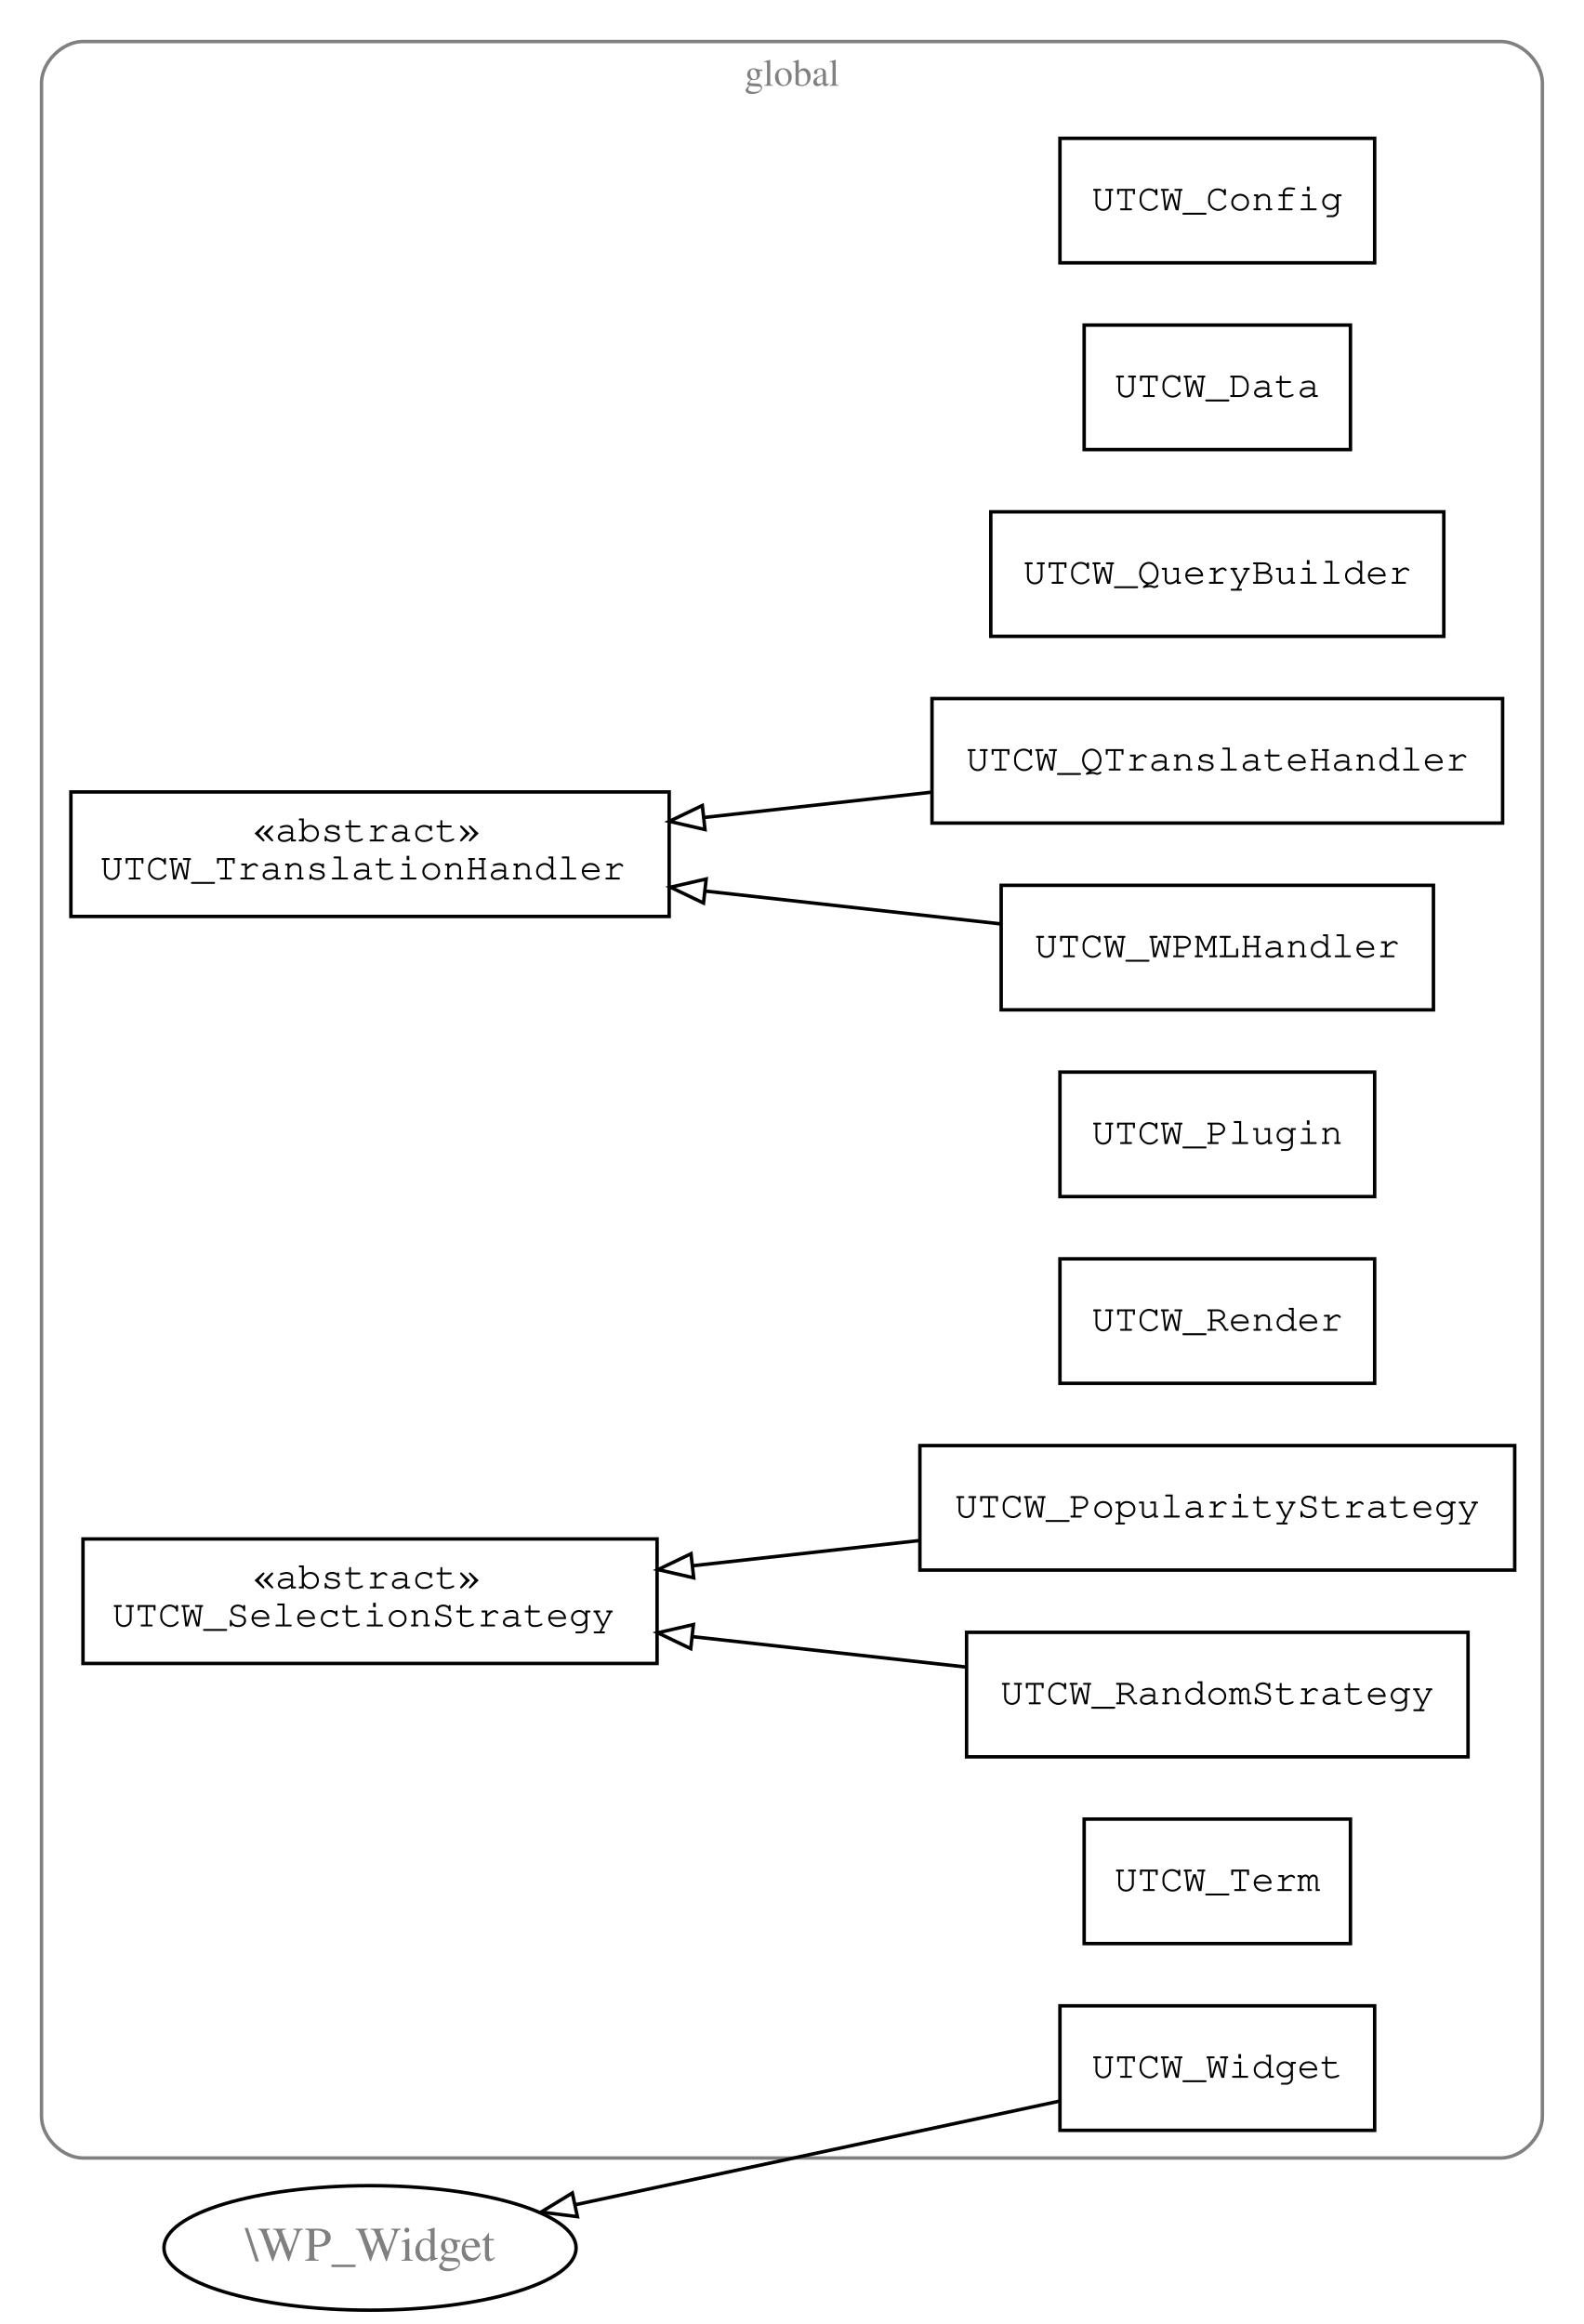
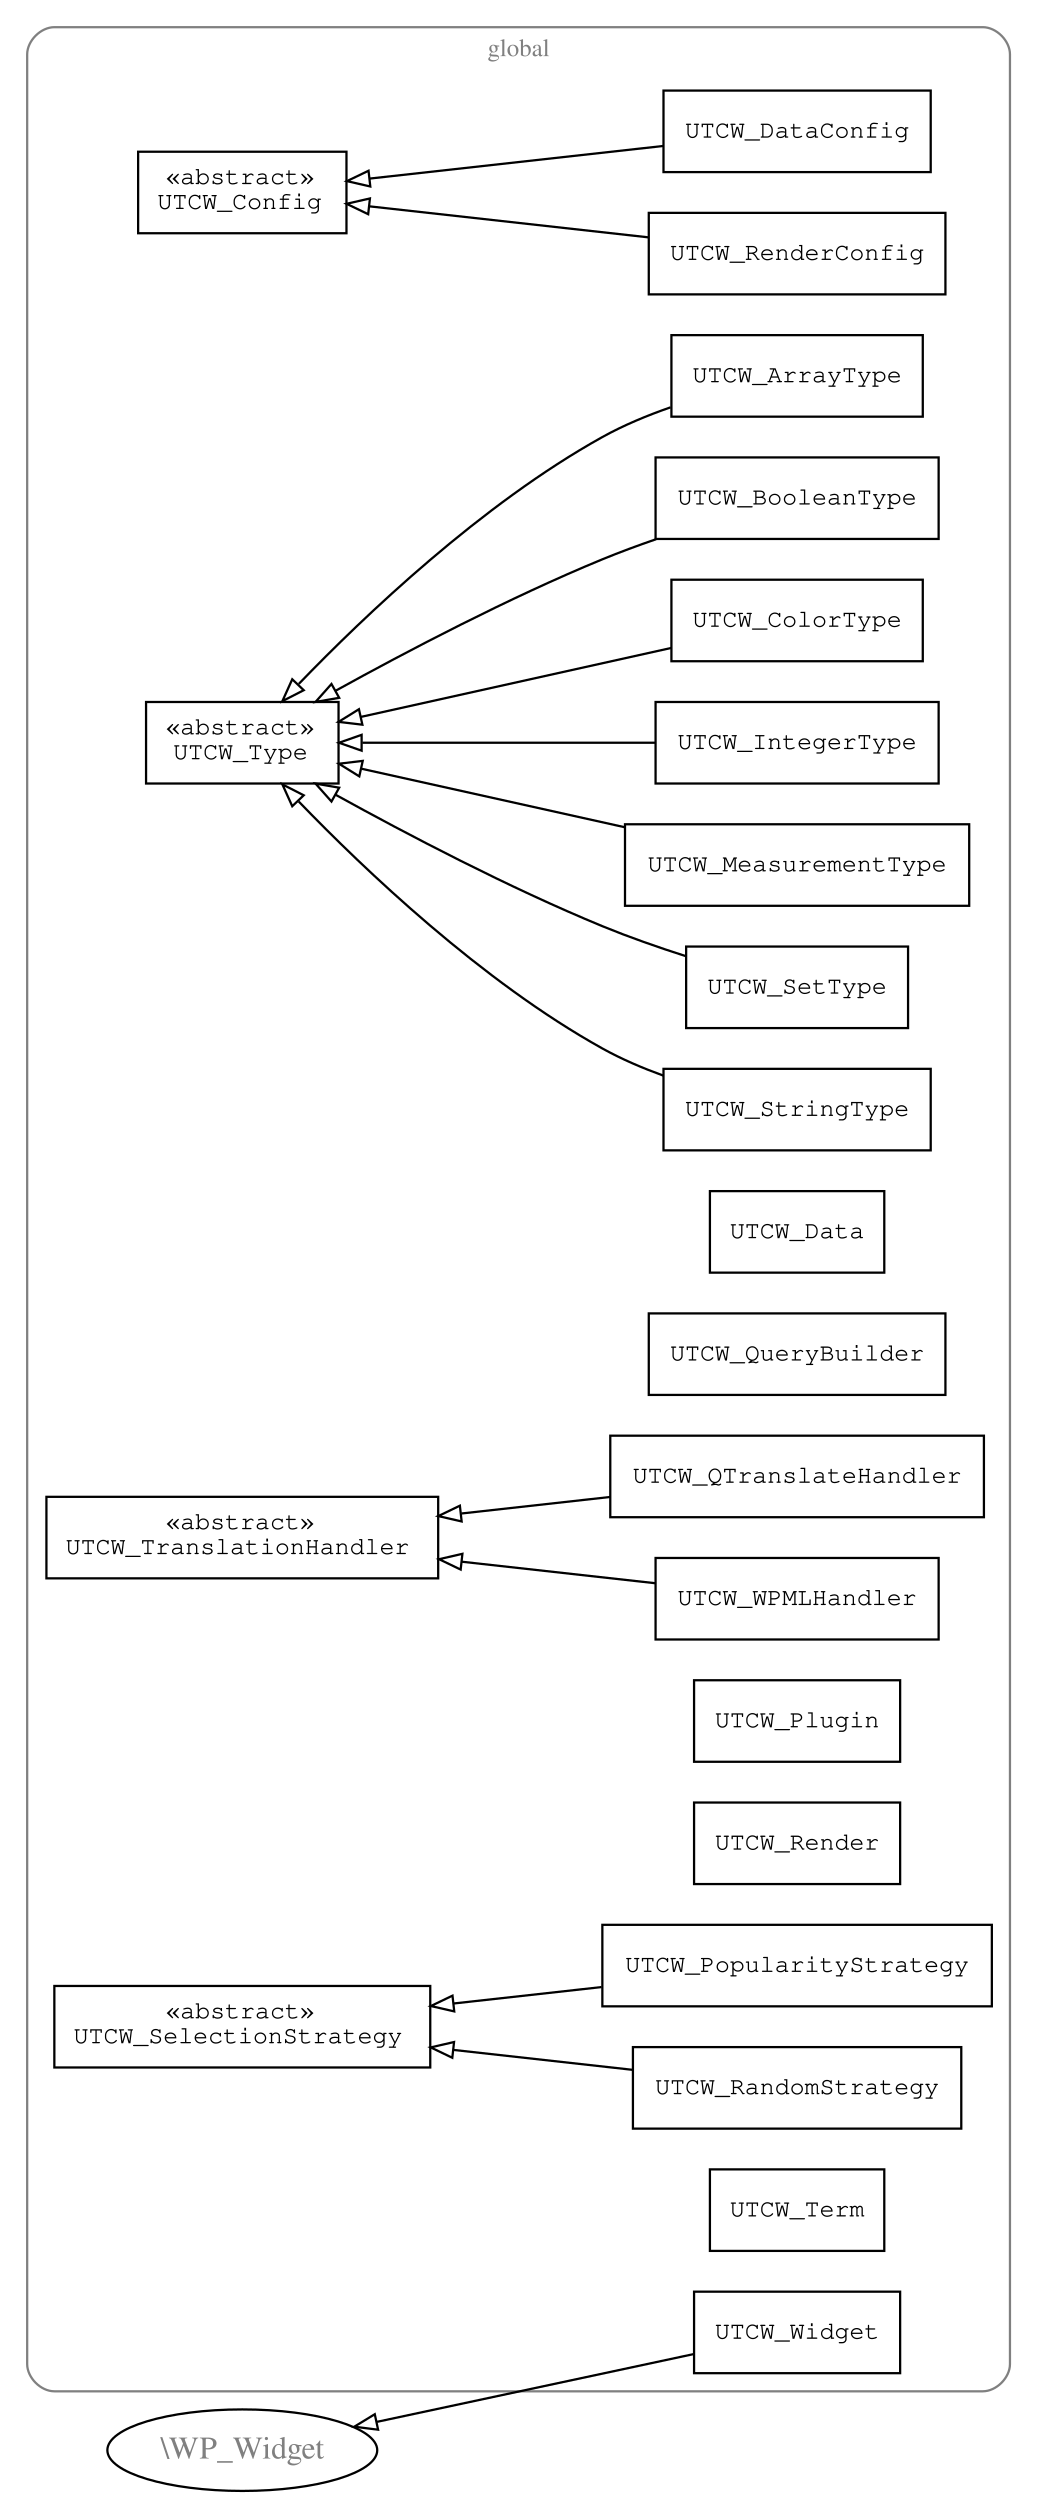
- <svg xmlns="http://www.w3.org/2000/svg" xmlns:xlink="http://www.w3.org/1999/xlink" width="458pt" height="672pt" viewBox="0.00 0.00 458.00 672.00">
-   <g id="graph0" class="graph" transform="scale(1 1) rotate(0) translate(4 668)">
-     <polygon fill="white" stroke="white" points="-4,5 -4,-668 455,-668 455,5 -4,5" />
+ <svg xmlns="http://www.w3.org/2000/svg" xmlns:xlink="http://www.w3.org/1999/xlink" width="458pt" height="1104pt" viewBox="0.00 0.00 458.00 1104.00">
+   <g id="graph0" class="graph" transform="scale(1 1) rotate(0) translate(4 1100)">
+     <polygon fill="white" stroke="white" points="-4,5 -4,-1100 455,-1100 455,5 -4,5" />
    <g id="clust1" class="cluster">
-       <path fill="none" stroke="gray" d="M20,-44C20,-44 430,-44 430,-44 436,-44 442,-50 442,-56 442,-56 442,-644 442,-644 442,-650 436,-656 430,-656 430,-656 20,-656 20,-656 14,-656 8,-650 8,-644 8,-644 8,-56 8,-56 8,-50 14,-44 20,-44" />
-       <text text-anchor="middle" x="225" y="-643.2" font-family="Times,serif" font-size="11.00" fill="gray">global</text>
+       <path fill="none" stroke="gray" d="M20,-44C20,-44 430,-44 430,-44 436,-44 442,-50 442,-56 442,-56 442,-1076 442,-1076 442,-1082 436,-1088 430,-1088 430,-1088 20,-1088 20,-1088 14,-1088 8,-1082 8,-1076 8,-1076 8,-56 8,-56 8,-50 14,-44 20,-44" />
+       <text text-anchor="middle" x="225" y="-1075.2" font-family="Times,serif" font-size="11.00" fill="gray">global</text>
    </g>
    <g id="node1" class="node">
      <g id="a_node1">
-         <a xlink:href="src.Config.html" xlink:title="UTCW_Config" target="_parent">
-           <polygon fill="none" stroke="black" points="393.5,-628 302.5,-628 302.5,-592 393.5,-592 393.5,-628" />
-           <text text-anchor="middle" x="348" y="-607.2" font-family="Courier,monospace" font-size="11.00">UTCW_Config</text>
+         <a xlink:href="Config.Config.html" xlink:title="«abstract»&lt;br/&gt;UTCW_Config" target="_parent">
+           <polygon fill="none" stroke="black" points="149,-1033 57,-1033 57,-997 149,-997 149,-1033" />
+           <text text-anchor="start" x="69" y="-1018.7" font-family="Courier,monospace" font-size="11.00">«abstract»</text>
+           <text text-anchor="start" x="65.5" y="-1007.7" font-family="Courier,monospace" font-size="11.00">UTCW_Config</text>
        </a>
      </g>
    </g>
    <g id="node2" class="node">
      <g id="a_node2">
-         <a xlink:href="src.Data.html" xlink:title="UTCW_Data" target="_parent">
+         <a xlink:href="Config.DataConfig.html" xlink:title="UTCW_DataConfig" target="_parent">
+           <polygon fill="none" stroke="black" points="407,-1060 289,-1060 289,-1024 407,-1024 407,-1060" />
+           <text text-anchor="middle" x="348" y="-1039.2" font-family="Courier,monospace" font-size="11.00">UTCW_DataConfig</text>
+         </a>
+       </g>
+     </g>
+     <g id="edge1" class="edge">
+       <path fill="none" stroke="black" d="M288.795,-1035.53C249.484,-1031.16 197.907,-1025.43 159.234,-1021.14" />
+       <polygon fill="none" stroke="black" points="159.519,-1017.65 149.194,-1020.02 158.746,-1024.6 159.519,-1017.65" />
+     </g>
+     <g id="node3" class="node">
+       <g id="a_node3">
+         <a xlink:href="Config.RenderConfig.html" xlink:title="UTCW_RenderConfig" target="_parent">
+           <polygon fill="none" stroke="black" points="413.5,-1006 282.5,-1006 282.5,-970 413.5,-970 413.5,-1006" />
+           <text text-anchor="middle" x="348" y="-985.2" font-family="Courier,monospace" font-size="11.00">UTCW_RenderConfig</text>
+         </a>
+       </g>
+     </g>
+     <g id="edge2" class="edge">
+       <path fill="none" stroke="black" d="M282.2,-995.2C243.774,-999.47 195.595,-1004.82 159.025,-1008.89" />
+       <polygon fill="none" stroke="black" points="158.588,-1005.41 149.035,-1010 159.361,-1012.37 158.588,-1005.41" />
+     </g>
+     <g id="node4" class="node">
+       <g id="a_node4">
+         <a xlink:href="Config.Type.ArrayType.html" xlink:title="UTCW_ArrayType" target="_parent">
+           <polygon fill="none" stroke="black" points="403.5,-952 292.5,-952 292.5,-916 403.5,-916 403.5,-952" />
+           <text text-anchor="middle" x="348" y="-931.2" font-family="Courier,monospace" font-size="11.00">UTCW_ArrayType</text>
+         </a>
+       </g>
+     </g>
+     <g id="node11" class="node">
+       <g id="a_node11">
+         <a xlink:href="Config.Type.Type.html" xlink:title="«abstract»&lt;br/&gt;UTCW_Type" target="_parent">
+           <polygon fill="none" stroke="black" points="145.5,-790 60.5,-790 60.5,-754 145.5,-754 145.5,-790" />
+           <text text-anchor="start" x="69" y="-775.7" font-family="Courier,monospace" font-size="11.00">«abstract»</text>
+           <text text-anchor="start" x="72.5" y="-764.7" font-family="Courier,monospace" font-size="11.00">UTCW_Type</text>
+         </a>
+       </g>
+     </g>
+     <g id="edge3" class="edge">
+       <path fill="none" stroke="black" d="M292.144,-920.136C281.817,-916.544 271.338,-912.19 262,-907 208.734,-877.393 156.976,-828.086 127.924,-797.964" />
+       <polygon fill="none" stroke="black" points="130.126,-795.201 120.694,-790.376 125.058,-800.03 130.126,-795.201" />
+     </g>
+     <g id="node5" class="node">
+       <g id="a_node5">
+         <a xlink:href="Config.Type.BooleanType.html" xlink:title="UTCW_BooleanType" target="_parent">
+           <polygon fill="none" stroke="black" points="410.5,-898 285.5,-898 285.5,-862 410.5,-862 410.5,-898" />
+           <text text-anchor="middle" x="348" y="-877.2" font-family="Courier,monospace" font-size="11.00">UTCW_BooleanType</text>
+         </a>
+       </g>
+     </g>
+     <g id="edge4" class="edge">
+       <path fill="none" stroke="black" d="M285.735,-861.887C277.677,-859.113 269.588,-856.125 262,-853 220.752,-836.014 175.649,-812.348 144.23,-794.982" />
+       <polygon fill="none" stroke="black" points="145.782,-791.841 135.342,-790.036 142.378,-797.958 145.782,-791.841" />
+     </g>
+     <g id="node6" class="node">
+       <g id="a_node6">
+         <a xlink:href="Config.Type.ColorType.html" xlink:title="UTCW_ColorType" target="_parent">
+           <polygon fill="none" stroke="black" points="403.5,-844 292.5,-844 292.5,-808 403.5,-808 403.5,-844" />
+           <text text-anchor="middle" x="348" y="-823.2" font-family="Courier,monospace" font-size="11.00">UTCW_ColorType</text>
+         </a>
+       </g>
+     </g>
+     <g id="edge5" class="edge">
+       <path fill="none" stroke="black" d="M292.466,-813.881C251.445,-804.765 195.612,-792.358 155.378,-783.417" />
+       <polygon fill="none" stroke="black" points="156.025,-779.976 145.504,-781.223 154.506,-786.809 156.025,-779.976" />
+     </g>
+     <g id="node7" class="node">
+       <g id="a_node7">
+         <a xlink:href="Config.Type.IntegerType.html" xlink:title="UTCW_IntegerType" target="_parent">
+           <polygon fill="none" stroke="black" points="410.5,-790 285.5,-790 285.5,-754 410.5,-754 410.5,-790" />
+           <text text-anchor="middle" x="348" y="-769.2" font-family="Courier,monospace" font-size="11.00">UTCW_IntegerType</text>
+         </a>
+       </g>
+     </g>
+     <g id="edge6" class="edge">
+       <path fill="none" stroke="black" d="M285.367,-772C245.396,-772 193.9,-772 155.999,-772" />
+       <polygon fill="none" stroke="black" points="155.691,-768.5 145.691,-772 155.691,-775.5 155.691,-768.5" />
+     </g>
+     <g id="node8" class="node">
+       <g id="a_node8">
+         <a xlink:href="Config.Type.MeasurementType.html" xlink:title="UTCW_MeasurementType" target="_parent">
+           <polygon fill="none" stroke="black" points="424,-736 272,-736 272,-700 424,-700 424,-736" />
+           <text text-anchor="middle" x="348" y="-715.2" font-family="Courier,monospace" font-size="11.00">UTCW_MeasurementType</text>
+         </a>
+       </g>
+     </g>
+     <g id="edge7" class="edge">
+       <path fill="none" stroke="black" d="M271.777,-734.716C234.134,-743.081 189.523,-752.995 155.767,-760.496" />
+       <polygon fill="none" stroke="black" points="154.662,-757.156 145.66,-762.742 156.181,-763.99 154.662,-757.156" />
+     </g>
+     <g id="node9" class="node">
+       <g id="a_node9">
+         <a xlink:href="Config.Type.SetType.html" xlink:title="UTCW_SetType" target="_parent">
+           <polygon fill="none" stroke="black" points="397,-682 299,-682 299,-646 397,-646 397,-682" />
+           <text text-anchor="middle" x="348" y="-661.2" font-family="Courier,monospace" font-size="11.00">UTCW_SetType</text>
+         </a>
+       </g>
+     </g>
+     <g id="edge8" class="edge">
+       <path fill="none" stroke="black" d="M298.847,-677.764C286.68,-681.658 273.74,-686.165 262,-691 220.752,-707.986 175.649,-731.652 144.23,-749.018" />
+       <polygon fill="none" stroke="black" points="142.378,-746.042 135.342,-753.964 145.782,-752.159 142.378,-746.042" />
+     </g>
+     <g id="node10" class="node">
+       <g id="a_node10">
+         <a xlink:href="Config.Type.StringType.html" xlink:title="UTCW_StringType" target="_parent">
+           <polygon fill="none" stroke="black" points="407,-628 289,-628 289,-592 407,-592 407,-628" />
+           <text text-anchor="middle" x="348" y="-607.2" font-family="Courier,monospace" font-size="11.00">UTCW_StringType</text>
+         </a>
+       </g>
+     </g>
+     <g id="edge9" class="edge">
+       <path fill="none" stroke="black" d="M288.998,-624.981C279.703,-628.348 270.391,-632.336 262,-637 208.734,-666.607 156.976,-715.914 127.924,-746.036" />
+       <polygon fill="none" stroke="black" points="125.058,-743.97 120.694,-753.624 130.126,-748.799 125.058,-743.97" />
+     </g>
+     <g id="node12" class="node">
+       <g id="a_node12">
+         <a xlink:href="Data.html" xlink:title="UTCW_Data" target="_parent">
          <polygon fill="none" stroke="black" points="386.5,-574 309.5,-574 309.5,-538 386.5,-538 386.5,-574" />
          <text text-anchor="middle" x="348" y="-553.2" font-family="Courier,monospace" font-size="11.00">UTCW_Data</text>
        </a>
      </g>
    </g>
-     <g id="node3" class="node">
-       <g id="a_node3">
-         <a xlink:href="src.Database.QueryBuilder.html" xlink:title="UTCW_QueryBuilder" target="_parent">
+     <g id="node13" class="node">
+       <g id="a_node13">
+         <a xlink:href="Database.QueryBuilder.html" xlink:title="UTCW_QueryBuilder" target="_parent">
          <polygon fill="none" stroke="black" points="413.5,-520 282.5,-520 282.5,-484 413.5,-484 413.5,-520" />
          <text text-anchor="middle" x="348" y="-499.2" font-family="Courier,monospace" font-size="11.00">UTCW_QueryBuilder</text>
        </a>
      </g>
    </g>
-     <g id="node4" class="node">
-       <g id="a_node4">
-         <a xlink:href="src.Language.QTranslateHandler.html" xlink:title="UTCW_QTranslateHandler" target="_parent">
+     <g id="node14" class="node">
+       <g id="a_node14">
+         <a xlink:href="Language.QTranslateHandler.html" xlink:title="UTCW_QTranslateHandler" target="_parent">
          <polygon fill="none" stroke="black" points="430.5,-466 265.5,-466 265.5,-430 430.5,-430 430.5,-466" />
          <text text-anchor="middle" x="348" y="-445.2" font-family="Courier,monospace" font-size="11.00">UTCW_QTranslateHandler</text>
        </a>
      </g>
    </g>
-     <g id="node5" class="node">
-       <g id="a_node5">
-         <a xlink:href="src.Language.TranslationHandler.html" xlink:title="«abstract»&lt;br/&gt;UTCW_TranslationHandler" target="_parent">
+     <g id="node15" class="node">
+       <g id="a_node15">
+         <a xlink:href="Language.TranslationHandler.html" xlink:title="«abstract»&lt;br/&gt;UTCW_TranslationHandler" target="_parent">
          <polygon fill="none" stroke="black" points="189.5,-439 16.5,-439 16.5,-403 189.5,-403 189.5,-439" />
          <text text-anchor="start" x="69" y="-424.7" font-family="Courier,monospace" font-size="11.00">«abstract»</text>
          <text text-anchor="start" x="25" y="-413.7" font-family="Courier,monospace" font-size="11.00">UTCW_TranslationHandler</text>
        </a>
      </g>
    </g>
-     <g id="edge1" class="edge">
+     <g id="edge10" class="edge">
      <path fill="none" stroke="black" d="M265.409,-438.934C244.34,-436.593 221.472,-434.052 199.753,-431.639" />
      <polygon fill="none" stroke="black" points="199.858,-428.129 189.533,-430.504 199.085,-435.087 199.858,-428.129" />
    </g>
-     <g id="node6" class="node">
-       <g id="a_node6">
-         <a xlink:href="src.Language.WPMLHandler.html" xlink:title="UTCW_WPMLHandler" target="_parent">
+     <g id="node16" class="node">
+       <g id="a_node16">
+         <a xlink:href="Language.WPMLHandler.html" xlink:title="UTCW_WPMLHandler" target="_parent">
          <polygon fill="none" stroke="black" points="410.5,-412 285.5,-412 285.5,-376 410.5,-376 410.5,-412" />
          <text text-anchor="middle" x="348" y="-391.2" font-family="Courier,monospace" font-size="11.00">UTCW_WPMLHandler</text>
        </a>
      </g>
    </g>
-     <g id="edge2" class="edge">
+     <g id="edge11" class="edge">
      <path fill="none" stroke="black" d="M285.367,-400.848C259.456,-403.727 228.704,-407.144 199.95,-410.339" />
      <polygon fill="none" stroke="black" points="199.427,-406.875 189.874,-411.458 200.2,-413.833 199.427,-406.875" />
    </g>
-     <g id="node7" class="node">
-       <g id="a_node7">
-         <a xlink:href="src.Plugin.html" xlink:title="UTCW_Plugin" target="_parent">
+     <g id="node17" class="node">
+       <g id="a_node17">
+         <a xlink:href="Plugin.html" xlink:title="UTCW_Plugin" target="_parent">
          <polygon fill="none" stroke="black" points="393.5,-358 302.5,-358 302.5,-322 393.5,-322 393.5,-358" />
          <text text-anchor="middle" x="348" y="-337.2" font-family="Courier,monospace" font-size="11.00">UTCW_Plugin</text>
        </a>
      </g>
    </g>
-     <g id="node8" class="node">
-       <g id="a_node8">
-         <a xlink:href="src.Render.html" xlink:title="UTCW_Render" target="_parent">
+     <g id="node18" class="node">
+       <g id="a_node18">
+         <a xlink:href="Render.html" xlink:title="UTCW_Render" target="_parent">
          <polygon fill="none" stroke="black" points="393.5,-304 302.5,-304 302.5,-268 393.5,-268 393.5,-304" />
          <text text-anchor="middle" x="348" y="-283.2" font-family="Courier,monospace" font-size="11.00">UTCW_Render</text>
        </a>
      </g>
    </g>
-     <g id="node9" class="node">
-       <g id="a_node9">
-         <a xlink:href="src.Selection.PopularityStrategy.html" xlink:title="UTCW_PopularityStrategy" target="_parent">
+     <g id="node19" class="node">
+       <g id="a_node19">
+         <a xlink:href="Selection.PopularityStrategy.html" xlink:title="UTCW_PopularityStrategy" target="_parent">
          <polygon fill="none" stroke="black" points="434,-250 262,-250 262,-214 434,-214 434,-250" />
          <text text-anchor="middle" x="348" y="-229.2" font-family="Courier,monospace" font-size="11.00">UTCW_PopularityStrategy</text>
        </a>
      </g>
    </g>
-     <g id="node11" class="node">
-       <g id="a_node11">
-         <a xlink:href="src.Selection.SelectionStrategy.html" xlink:title="«abstract»&lt;br/&gt;UTCW_SelectionStrategy" target="_parent">
+     <g id="node21" class="node">
+       <g id="a_node21">
+         <a xlink:href="Selection.SelectionStrategy.html" xlink:title="«abstract»&lt;br/&gt;UTCW_SelectionStrategy" target="_parent">
          <polygon fill="none" stroke="black" points="186,-223 20,-223 20,-187 186,-187 186,-223" />
          <text text-anchor="start" x="69" y="-208.7" font-family="Courier,monospace" font-size="11.00">«abstract»</text>
          <text text-anchor="start" x="28.5" y="-197.7" font-family="Courier,monospace" font-size="11.00">UTCW_SelectionStrategy</text>
        </a>
      </g>
    </g>
-     <g id="edge3" class="edge">
+     <g id="edge12" class="edge">
      <path fill="none" stroke="black" d="M261.669,-222.519C240.537,-220.171 217.798,-217.644 196.348,-215.261" />
      <polygon fill="none" stroke="black" points="196.591,-211.766 186.265,-214.141 195.818,-218.724 196.591,-211.766" />
    </g>
-     <g id="node10" class="node">
-       <g id="a_node10">
-         <a xlink:href="src.Selection.RandomStrategy.html" xlink:title="UTCW_RandomStrategy" target="_parent">
+     <g id="node20" class="node">
+       <g id="a_node20">
+         <a xlink:href="Selection.RandomStrategy.html" xlink:title="UTCW_RandomStrategy" target="_parent">
          <polygon fill="none" stroke="black" points="420.5,-196 275.5,-196 275.5,-160 420.5,-160 420.5,-196" />
          <text text-anchor="middle" x="348" y="-175.2" font-family="Courier,monospace" font-size="11.00">UTCW_RandomStrategy</text>
        </a>
      </g>
    </g>
-     <g id="edge4" class="edge">
+     <g id="edge13" class="edge">
      <path fill="none" stroke="black" d="M275.406,-185.955C250.579,-188.713 222.386,-191.846 196.138,-194.762" />
      <polygon fill="none" stroke="black" points="195.736,-191.285 186.184,-195.868 196.509,-198.243 195.736,-191.285" />
    </g>
-     <g id="node12" class="node">
-       <g id="a_node12">
-         <a xlink:href="src.Term.html" xlink:title="UTCW_Term" target="_parent">
+     <g id="node22" class="node">
+       <g id="a_node22">
+         <a xlink:href="Term.html" xlink:title="UTCW_Term" target="_parent">
          <polygon fill="none" stroke="black" points="386.5,-142 309.5,-142 309.5,-106 386.5,-106 386.5,-142" />
          <text text-anchor="middle" x="348" y="-121.2" font-family="Courier,monospace" font-size="11.00">UTCW_Term</text>
        </a>
      </g>
    </g>
-     <g id="node13" class="node">
-       <g id="a_node13">
-         <a xlink:href="src.Widget.html" xlink:title="UTCW_Widget" target="_parent">
+     <g id="node23" class="node">
+       <g id="a_node23">
+         <a xlink:href="Widget.html" xlink:title="UTCW_Widget" target="_parent">
          <polygon fill="none" stroke="black" points="393.5,-88 302.5,-88 302.5,-52 393.5,-52 393.5,-88" />
          <text text-anchor="middle" x="348" y="-67.2" font-family="Courier,monospace" font-size="11.00">UTCW_Widget</text>
        </a>
      </g>
    </g>
-     <g id="node14" class="node">
+     <g id="node24" class="node">
      <ellipse fill="none" stroke="black" cx="103" cy="-18" rx="59.59" ry="18" />
      <text text-anchor="middle" x="103" y="-14.3" font-family="Times,serif" font-size="14.00" fill="gray">\WP_Widget</text>
    </g>
-     <g id="edge5" class="edge">
+     <g id="edge14" class="edge">
      <path fill="none" stroke="black" d="M302.43,-60.462C263.108,-52.048 205.522,-39.725 162.503,-30.519" />
      <polygon fill="none" stroke="black" points="162.965,-27.039 152.454,-28.369 161.5,-33.884 162.965,-27.039" />
    </g>
  </g>
</svg>
